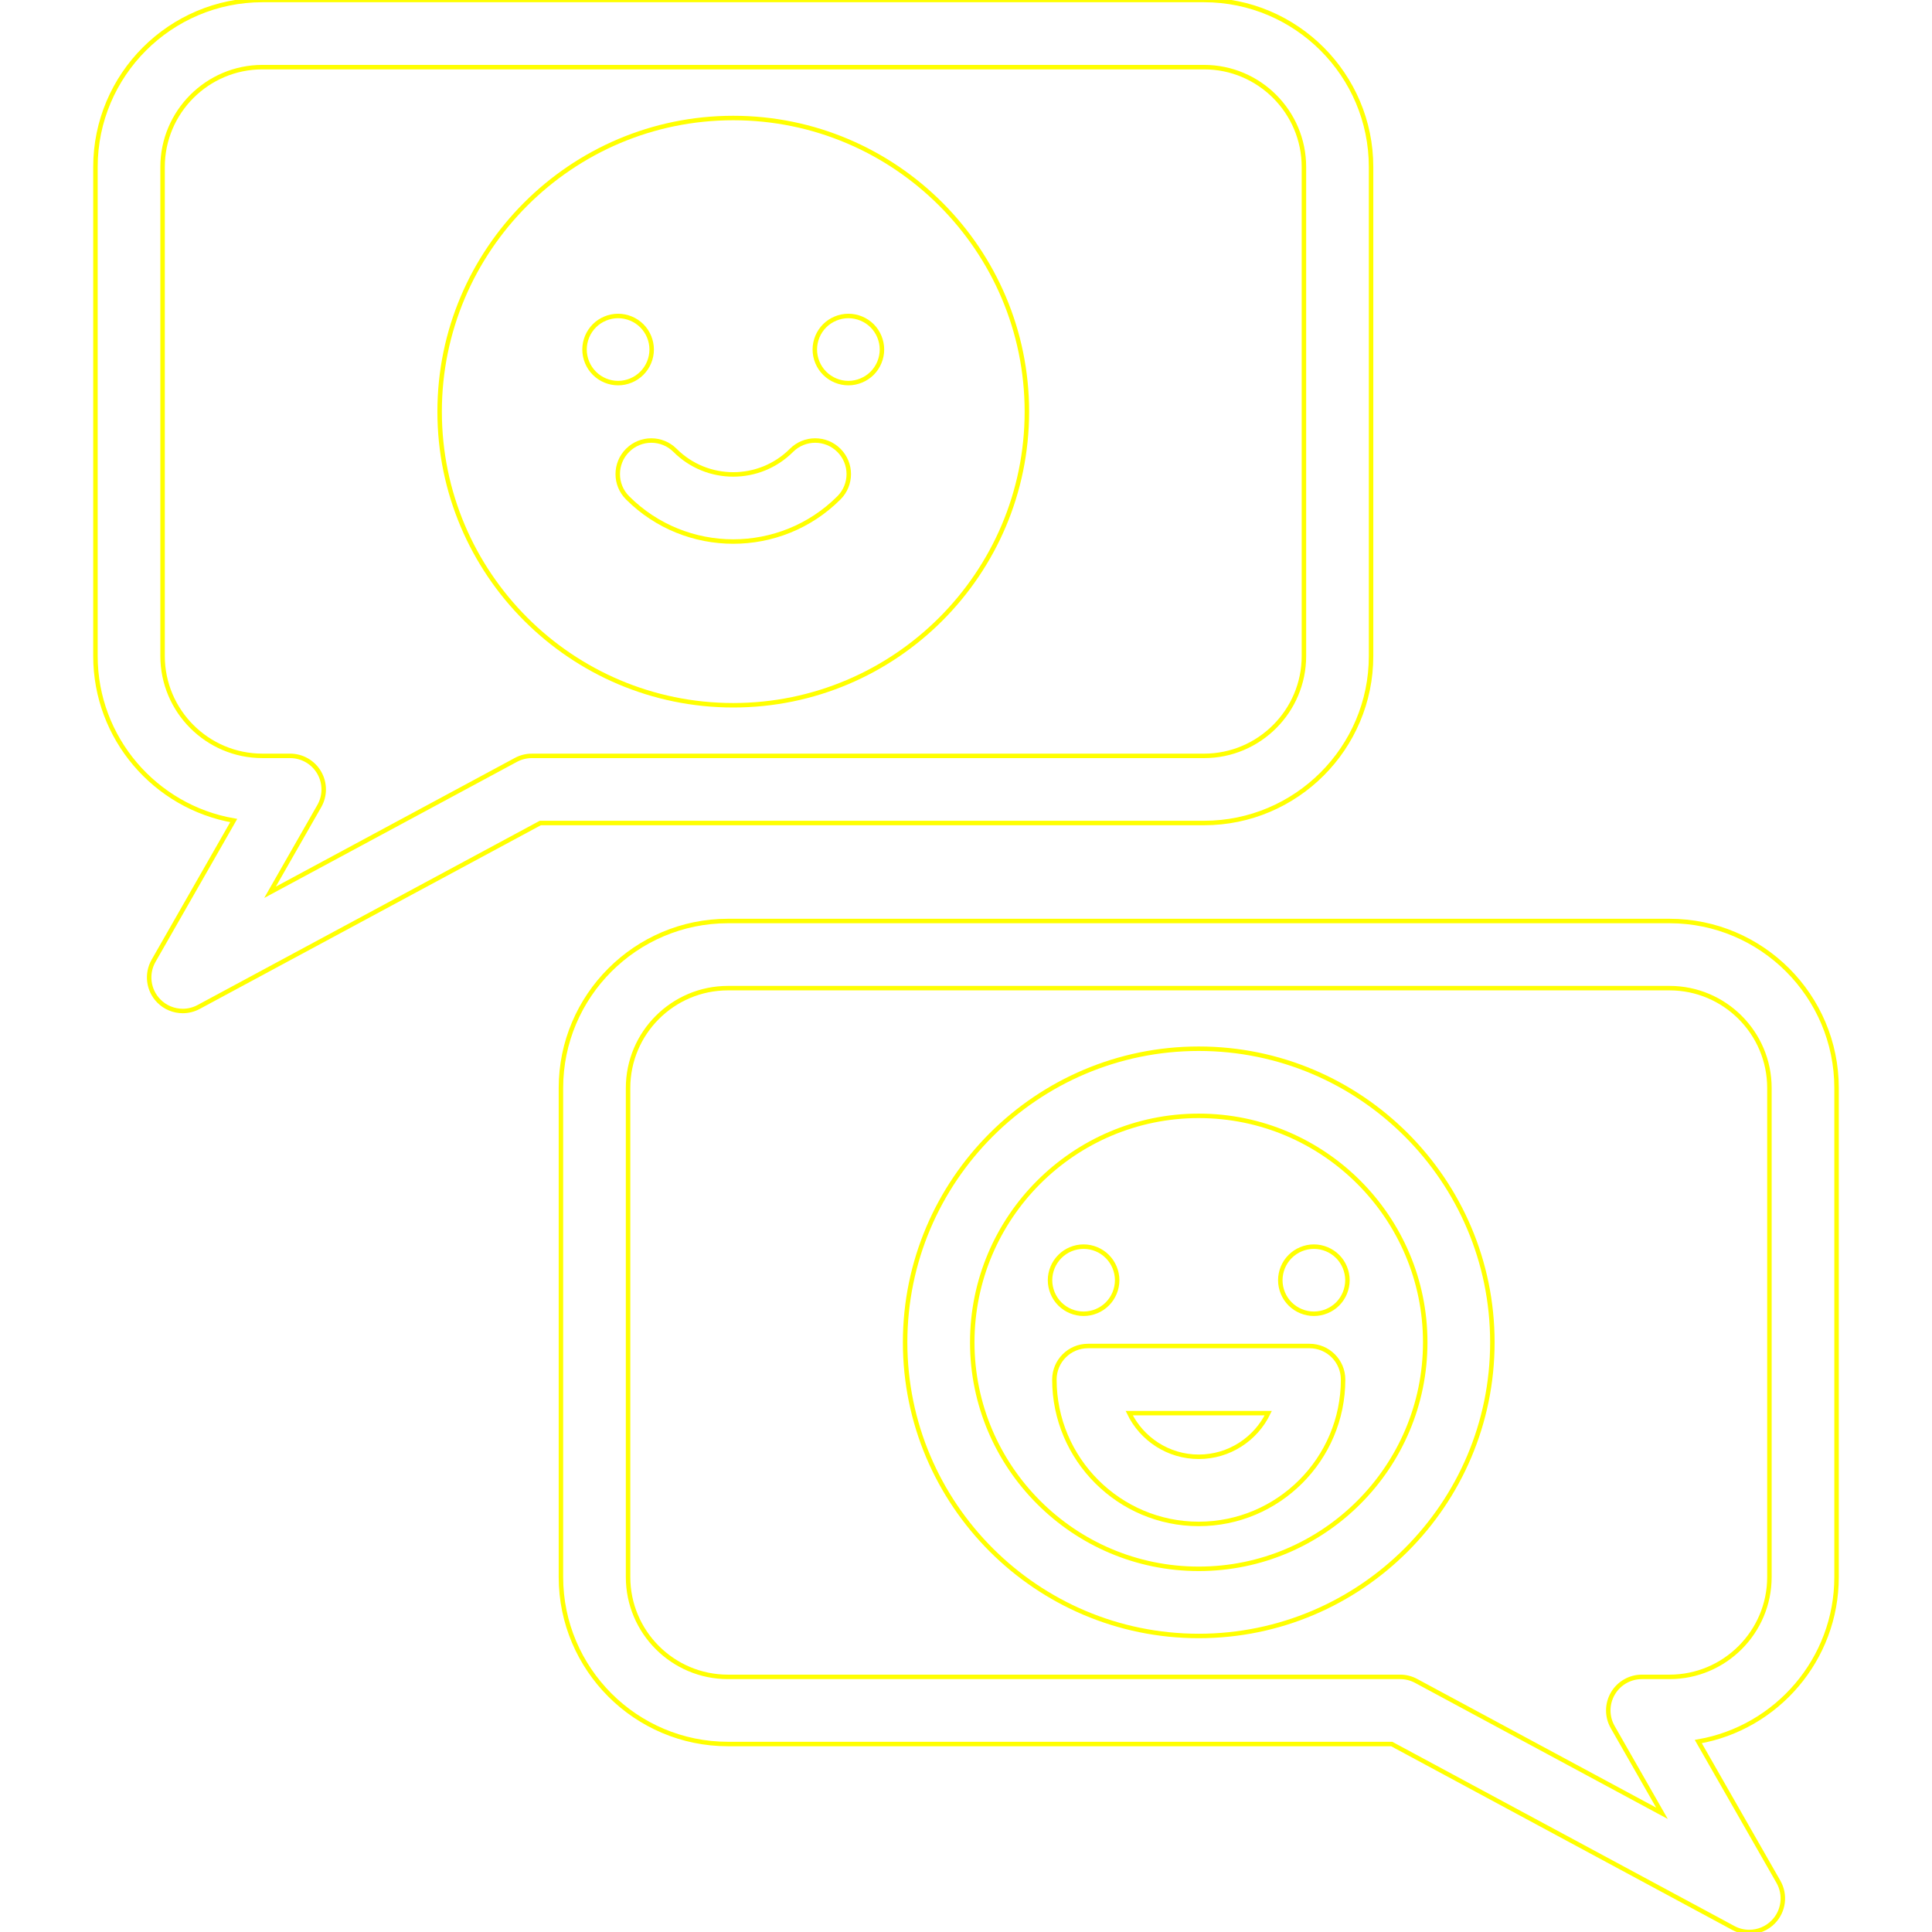
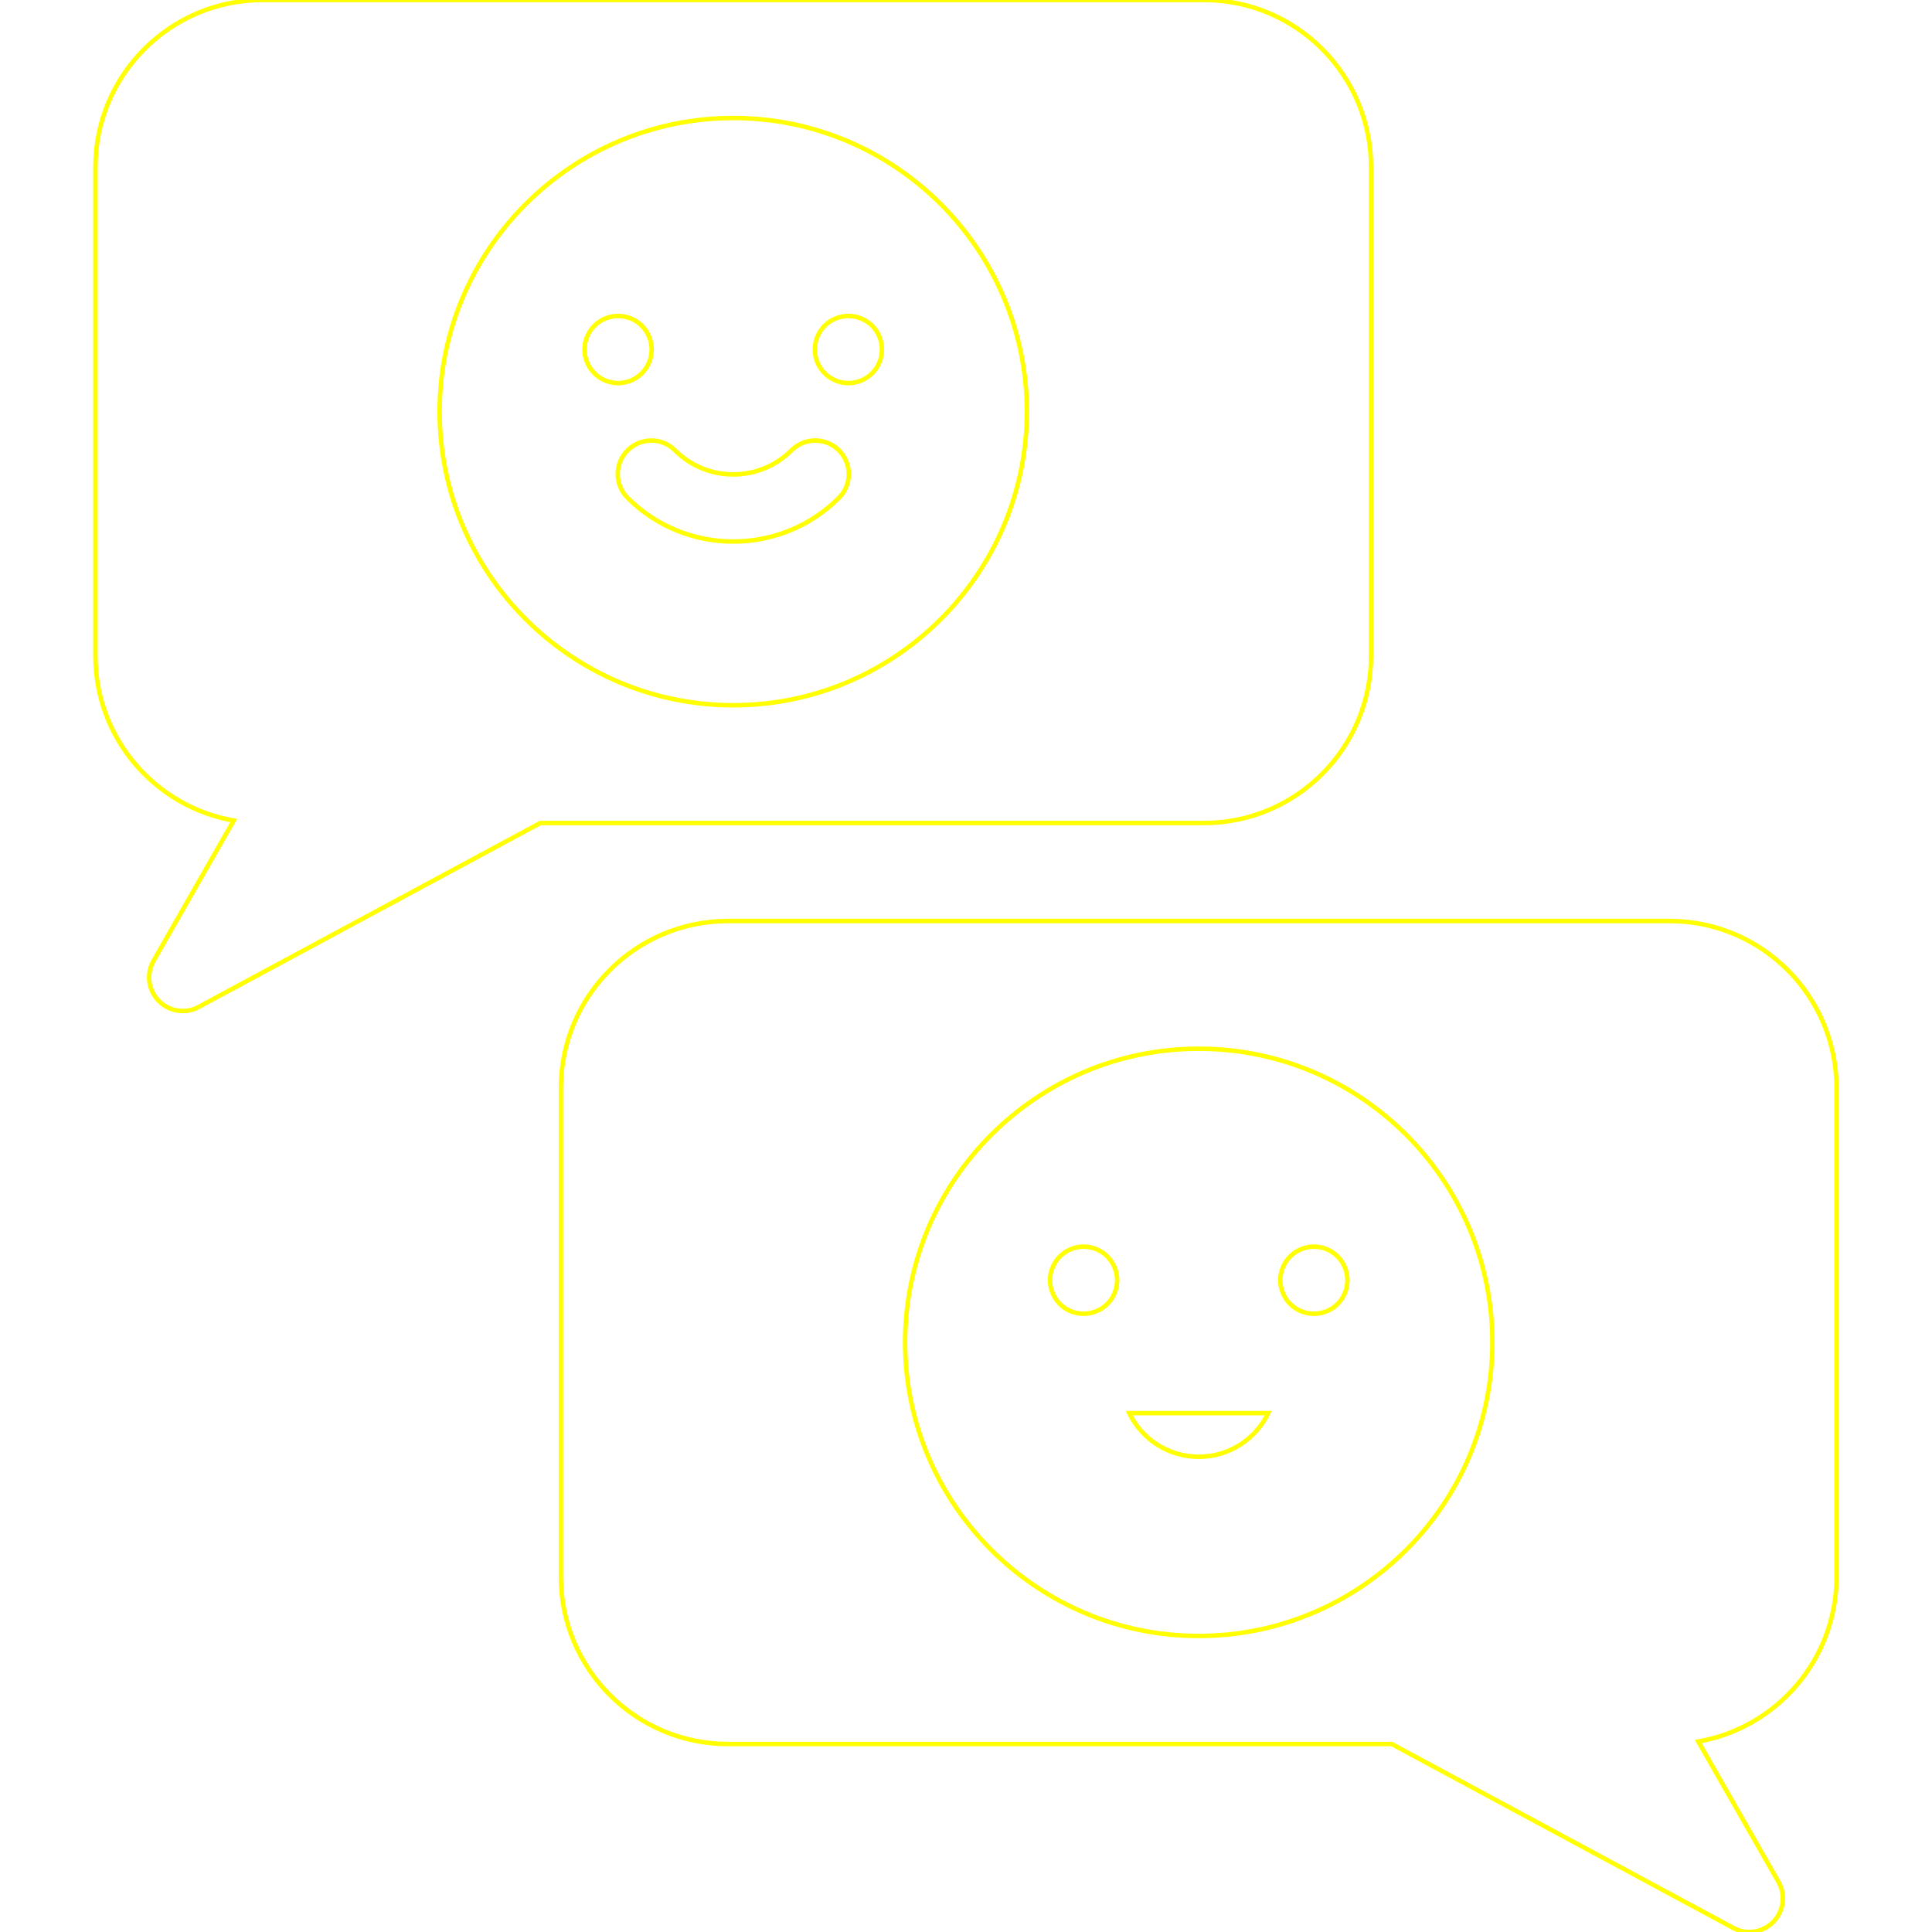
<svg xmlns="http://www.w3.org/2000/svg" version="1.1" x="0px" y="0px" viewBox="0 0 431.648 431.648">
  <g>
    <g>
      <g>
        <path stroke-opacity="1" fill-opacity="0" stroke="yellow" stroke-width="1" d="M163.823,26.367c-36.172,0-65.601,29.429-65.601,65.602c0,36.172,29.429,65.601,65.601,65.601     c36.173,0,65.602-29.429,65.602-65.601C229.425,55.796,199.996,26.367,163.823,26.367z" />
        <path stroke-opacity="1" fill-opacity="0" stroke="yellow" stroke-width="1" d="M143.396,83.393c1.4-1.4,2.2-3.33,2.2-5.3c0-1.98-0.8-3.91-2.2-5.31c-1.39-1.39-3.33-2.19-5.3-2.19     c-1.97,0-3.91,0.8-5.3,2.19c-1.4,1.4-2.2,3.33-2.2,5.31c0,1.97,0.8,3.9,2.2,5.3c1.39,1.4,3.33,2.2,5.3,2.2     C140.066,85.593,142.006,84.792,143.396,83.393z" />
        <path stroke-opacity="1" fill-opacity="0" stroke="yellow" stroke-width="1" d="M189.546,70.593c-1.97,0-3.9,0.8-5.3,2.19c-1.4,1.4-2.2,3.33-2.2,5.31c0,1.97,0.8,3.9,2.2,5.3c1.4,1.4,3.33,2.2,5.3,2.2     c1.98,0,3.91-0.81,5.31-2.2c1.39-1.4,2.19-3.33,2.19-5.3c0-1.98-0.8-3.91-2.19-5.31     C193.457,71.393,191.526,70.593,189.546,70.593z" />
        <path stroke-opacity="1" fill-opacity="0" stroke="yellow" stroke-width="1" d="M176.828,100.62c-7.171,7.17-18.837,7.17-26.008,0c-2.929-2.929-7.678-2.929-10.606,0c-2.929,2.929-2.929,7.678,0,10.606     c6.509,6.51,15.06,9.764,23.61,9.764c8.551,0,17.102-3.254,23.611-9.764c2.929-2.929,2.929-7.678,0-10.606     C184.505,97.691,179.756,97.691,176.828,100.62z" />
-         <path stroke-opacity="1" fill-opacity="0" stroke="yellow" stroke-width="1" d="M306.324,146.568V37.309C306.324,16.737,289.587,0,269.015,0H58.632C38.061,0,21.324,16.737,21.324,37.309v109.259     c0,18.385,13.366,33.706,30.892,36.756l-17.903,31.331c-1.661,2.906-1.195,6.561,1.142,8.957     c1.448,1.485,3.397,2.265,5.372,2.264c1.211,0,2.433-0.293,3.553-0.896l76.335-41.104h148.301     C289.587,183.876,306.324,167.14,306.324,146.568z M118.824,168.877v-0.001c-1.241,0-2.463,0.308-3.556,0.896l-54.936,29.581     l11.003-19.256c1.327-2.321,1.317-5.173-0.025-7.486c-1.342-2.312-3.813-3.735-6.487-3.735h-6.191     c-12.301,0-22.309-10.007-22.309-22.309V37.309C36.324,25.008,46.332,15,58.632,15h210.383c12.301,0,22.309,10.008,22.309,22.309     v109.259c0,12.301-10.008,22.309-22.309,22.309H118.824z" />
-         <path stroke-opacity="1" fill-opacity="0" stroke="yellow" stroke-width="1" d="M373.015,205.771H162.632c-20.572,0-37.309,16.736-37.309,37.309v109.259c0,20.572,16.737,37.309,37.309,37.309h148.301     l76.335,41.104c1.121,0.604,2.341,0.897,3.553,0.896c1.975,0,3.924-0.779,5.372-2.264c2.337-2.396,2.803-6.051,1.142-8.957     l-17.903-31.331c17.525-3.05,30.892-18.372,30.892-36.756V243.08C410.324,222.507,393.587,205.771,373.015,205.771z      M395.324,352.339c0,12.301-10.008,22.309-22.309,22.309h-6.191c-2.673,0-5.145,1.423-6.487,3.735     c-1.342,2.313-1.352,5.165-0.025,7.486l11.003,19.256l-54.936-29.581c-1.093-0.588-2.314-0.896-3.556-0.896H162.632     c-12.301,0-22.309-10.008-22.309-22.309V243.08c0-12.301,10.008-22.309,22.309-22.309h210.383     c12.301,0,22.309,10.007,22.309,22.309V352.339z" />
-         <path stroke-opacity="1" fill-opacity="0" stroke="yellow" stroke-width="1" d="M267.823,234.305c-36.172,0-65.601,29.429-65.601,65.601c0,36.173,29.429,65.602,65.601,65.602     c36.173,0,65.602-29.429,65.602-65.602C333.425,263.733,303.996,234.305,267.823,234.305z M267.823,350.507     c-27.901,0-50.601-22.7-50.601-50.602c0-27.901,22.7-50.601,50.601-50.601c27.902,0,50.602,22.7,50.602,50.601     C318.425,327.808,295.725,350.507,267.823,350.507z" />
+         <path stroke-opacity="1" fill-opacity="0" stroke="yellow" stroke-width="1" d="M306.324,146.568V37.309C306.324,16.737,289.587,0,269.015,0H58.632C38.061,0,21.324,16.737,21.324,37.309v109.259     c0,18.385,13.366,33.706,30.892,36.756l-17.903,31.331c-1.661,2.906-1.195,6.561,1.142,8.957     c1.448,1.485,3.397,2.265,5.372,2.264c1.211,0,2.433-0.293,3.553-0.896l76.335-41.104h148.301     C289.587,183.876,306.324,167.14,306.324,146.568z" />
+         <path stroke-opacity="1" fill-opacity="0" stroke="yellow" stroke-width="1" d="M373.015,205.771H162.632c-20.572,0-37.309,16.736-37.309,37.309v109.259c0,20.572,16.737,37.309,37.309,37.309h148.301     l76.335,41.104c1.121,0.604,2.341,0.897,3.553,0.896c1.975,0,3.924-0.779,5.372-2.264c2.337-2.396,2.803-6.051,1.142-8.957     l-17.903-31.331c17.525-3.05,30.892-18.372,30.892-36.756V243.08C410.324,222.507,393.587,205.771,373.015,205.771z" />
+         <path stroke-opacity="1" fill-opacity="0" stroke="yellow" stroke-width="1" d="M267.823,234.305c-36.172,0-65.601,29.429-65.601,65.601c0,36.173,29.429,65.602,65.601,65.602     c36.173,0,65.602-29.429,65.602-65.602C333.425,263.733,303.996,234.305,267.823,234.305z" />
        <path stroke-opacity="1" fill-opacity="0" stroke="yellow" stroke-width="1" d="M242.097,293.522c1.98,0,3.91-0.8,5.3-2.19c1.4-1.4,2.2-3.33,2.2-5.31c0-1.97-0.8-3.9-2.2-5.3     c-1.39-1.4-3.32-2.2-5.3-2.2c-1.98,0-3.91,0.8-5.3,2.2c-1.4,1.4-2.2,3.33-2.2,5.3c0,1.98,0.8,3.91,2.2,5.31     C238.187,292.723,240.117,293.522,242.097,293.522z" />
        <path stroke-opacity="1" fill-opacity="0" stroke="yellow" stroke-width="1" d="M293.546,278.522c-1.97,0-3.9,0.8-5.3,2.2c-1.4,1.39-2.2,3.33-2.2,5.3c0,1.98,0.8,3.91,2.2,5.31     c1.4,1.39,3.33,2.19,5.3,2.19c1.98,0,3.91-0.8,5.31-2.19c1.39-1.4,2.19-3.33,2.19-5.31c0-1.97-0.8-3.91-2.19-5.3     C297.457,279.323,295.526,278.522,293.546,278.522z" />
-         <path stroke-opacity="1" fill-opacity="0" stroke="yellow" stroke-width="1" d="M292.573,300.725h-49.5c-4.142,0-7.5,3.358-7.5,7.5c0,17.783,14.467,32.25,32.25,32.25s32.25-14.467,32.25-32.25     C300.073,304.083,296.715,300.725,292.573,300.725z M267.823,325.475c-6.826,0-12.738-3.985-15.533-9.75h31.065     C280.561,321.49,274.649,325.475,267.823,325.475z" />
+         <path stroke-opacity="1" fill-opacity="0" stroke="yellow" stroke-width="1" d="M267.823,325.475c-6.826,0-12.738-3.985-15.533-9.75h31.065     C280.561,321.49,274.649,325.475,267.823,325.475z" />
      </g>
    </g>
  </g>
</svg>
